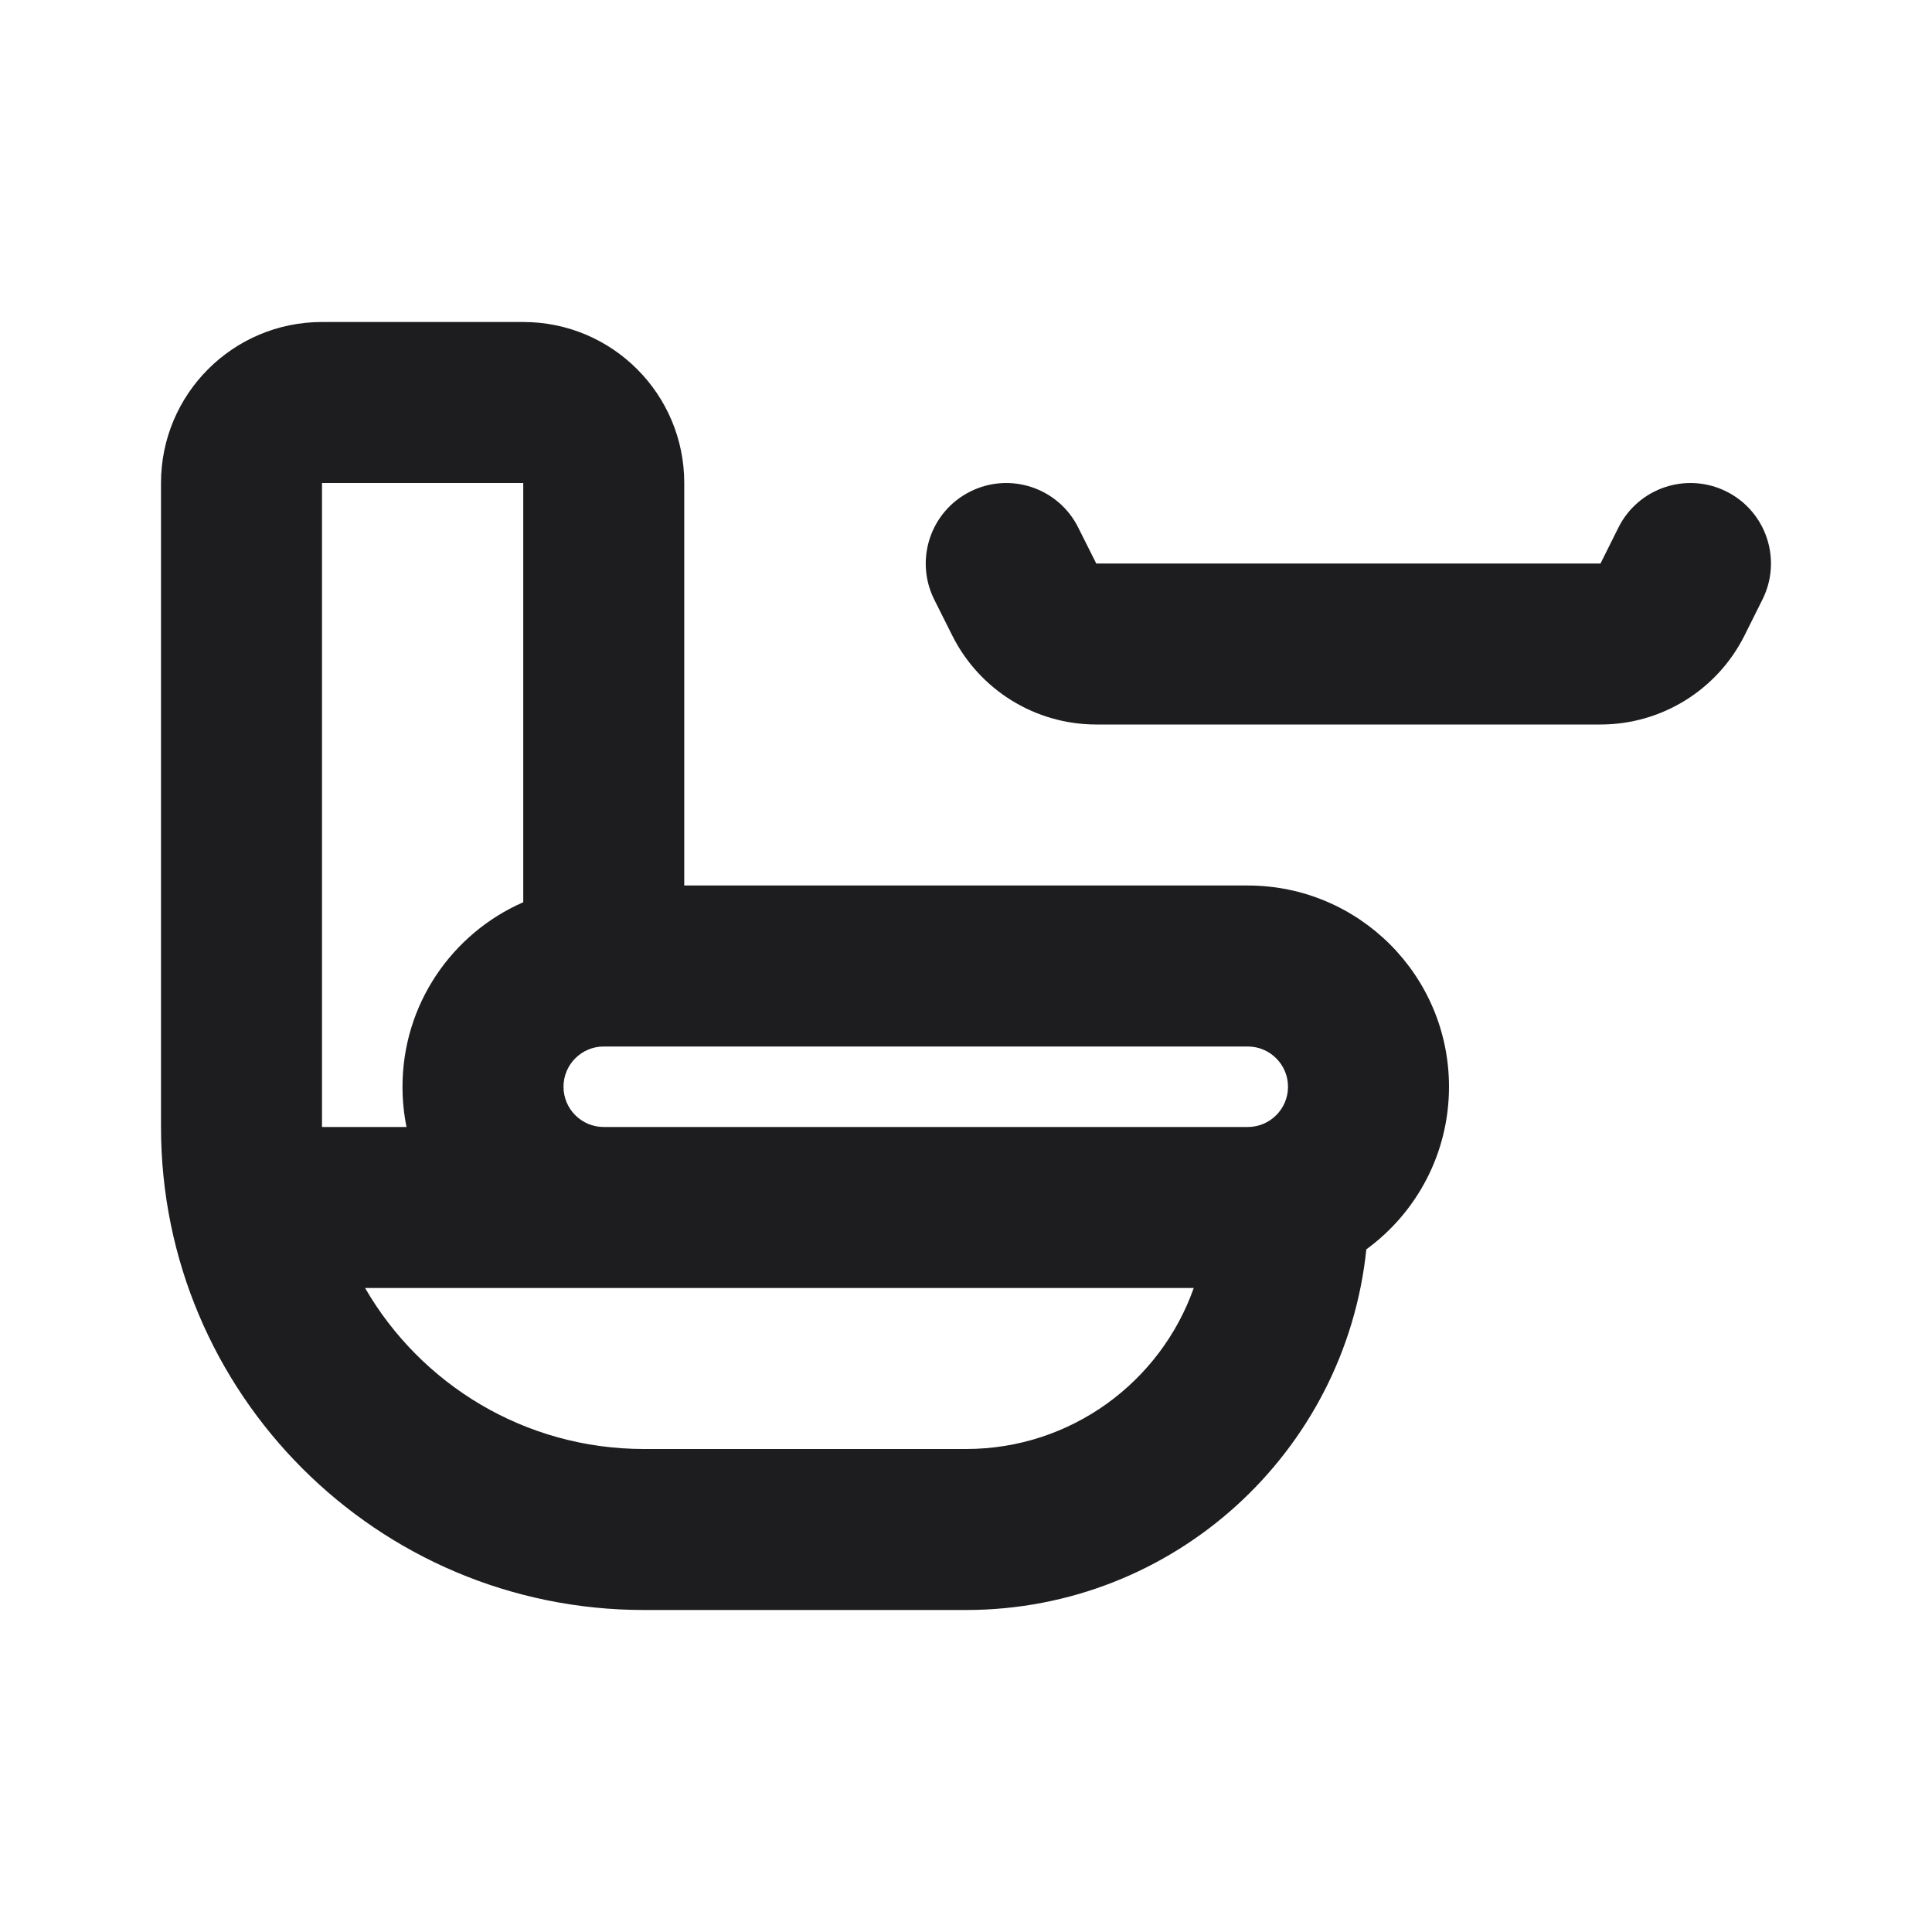
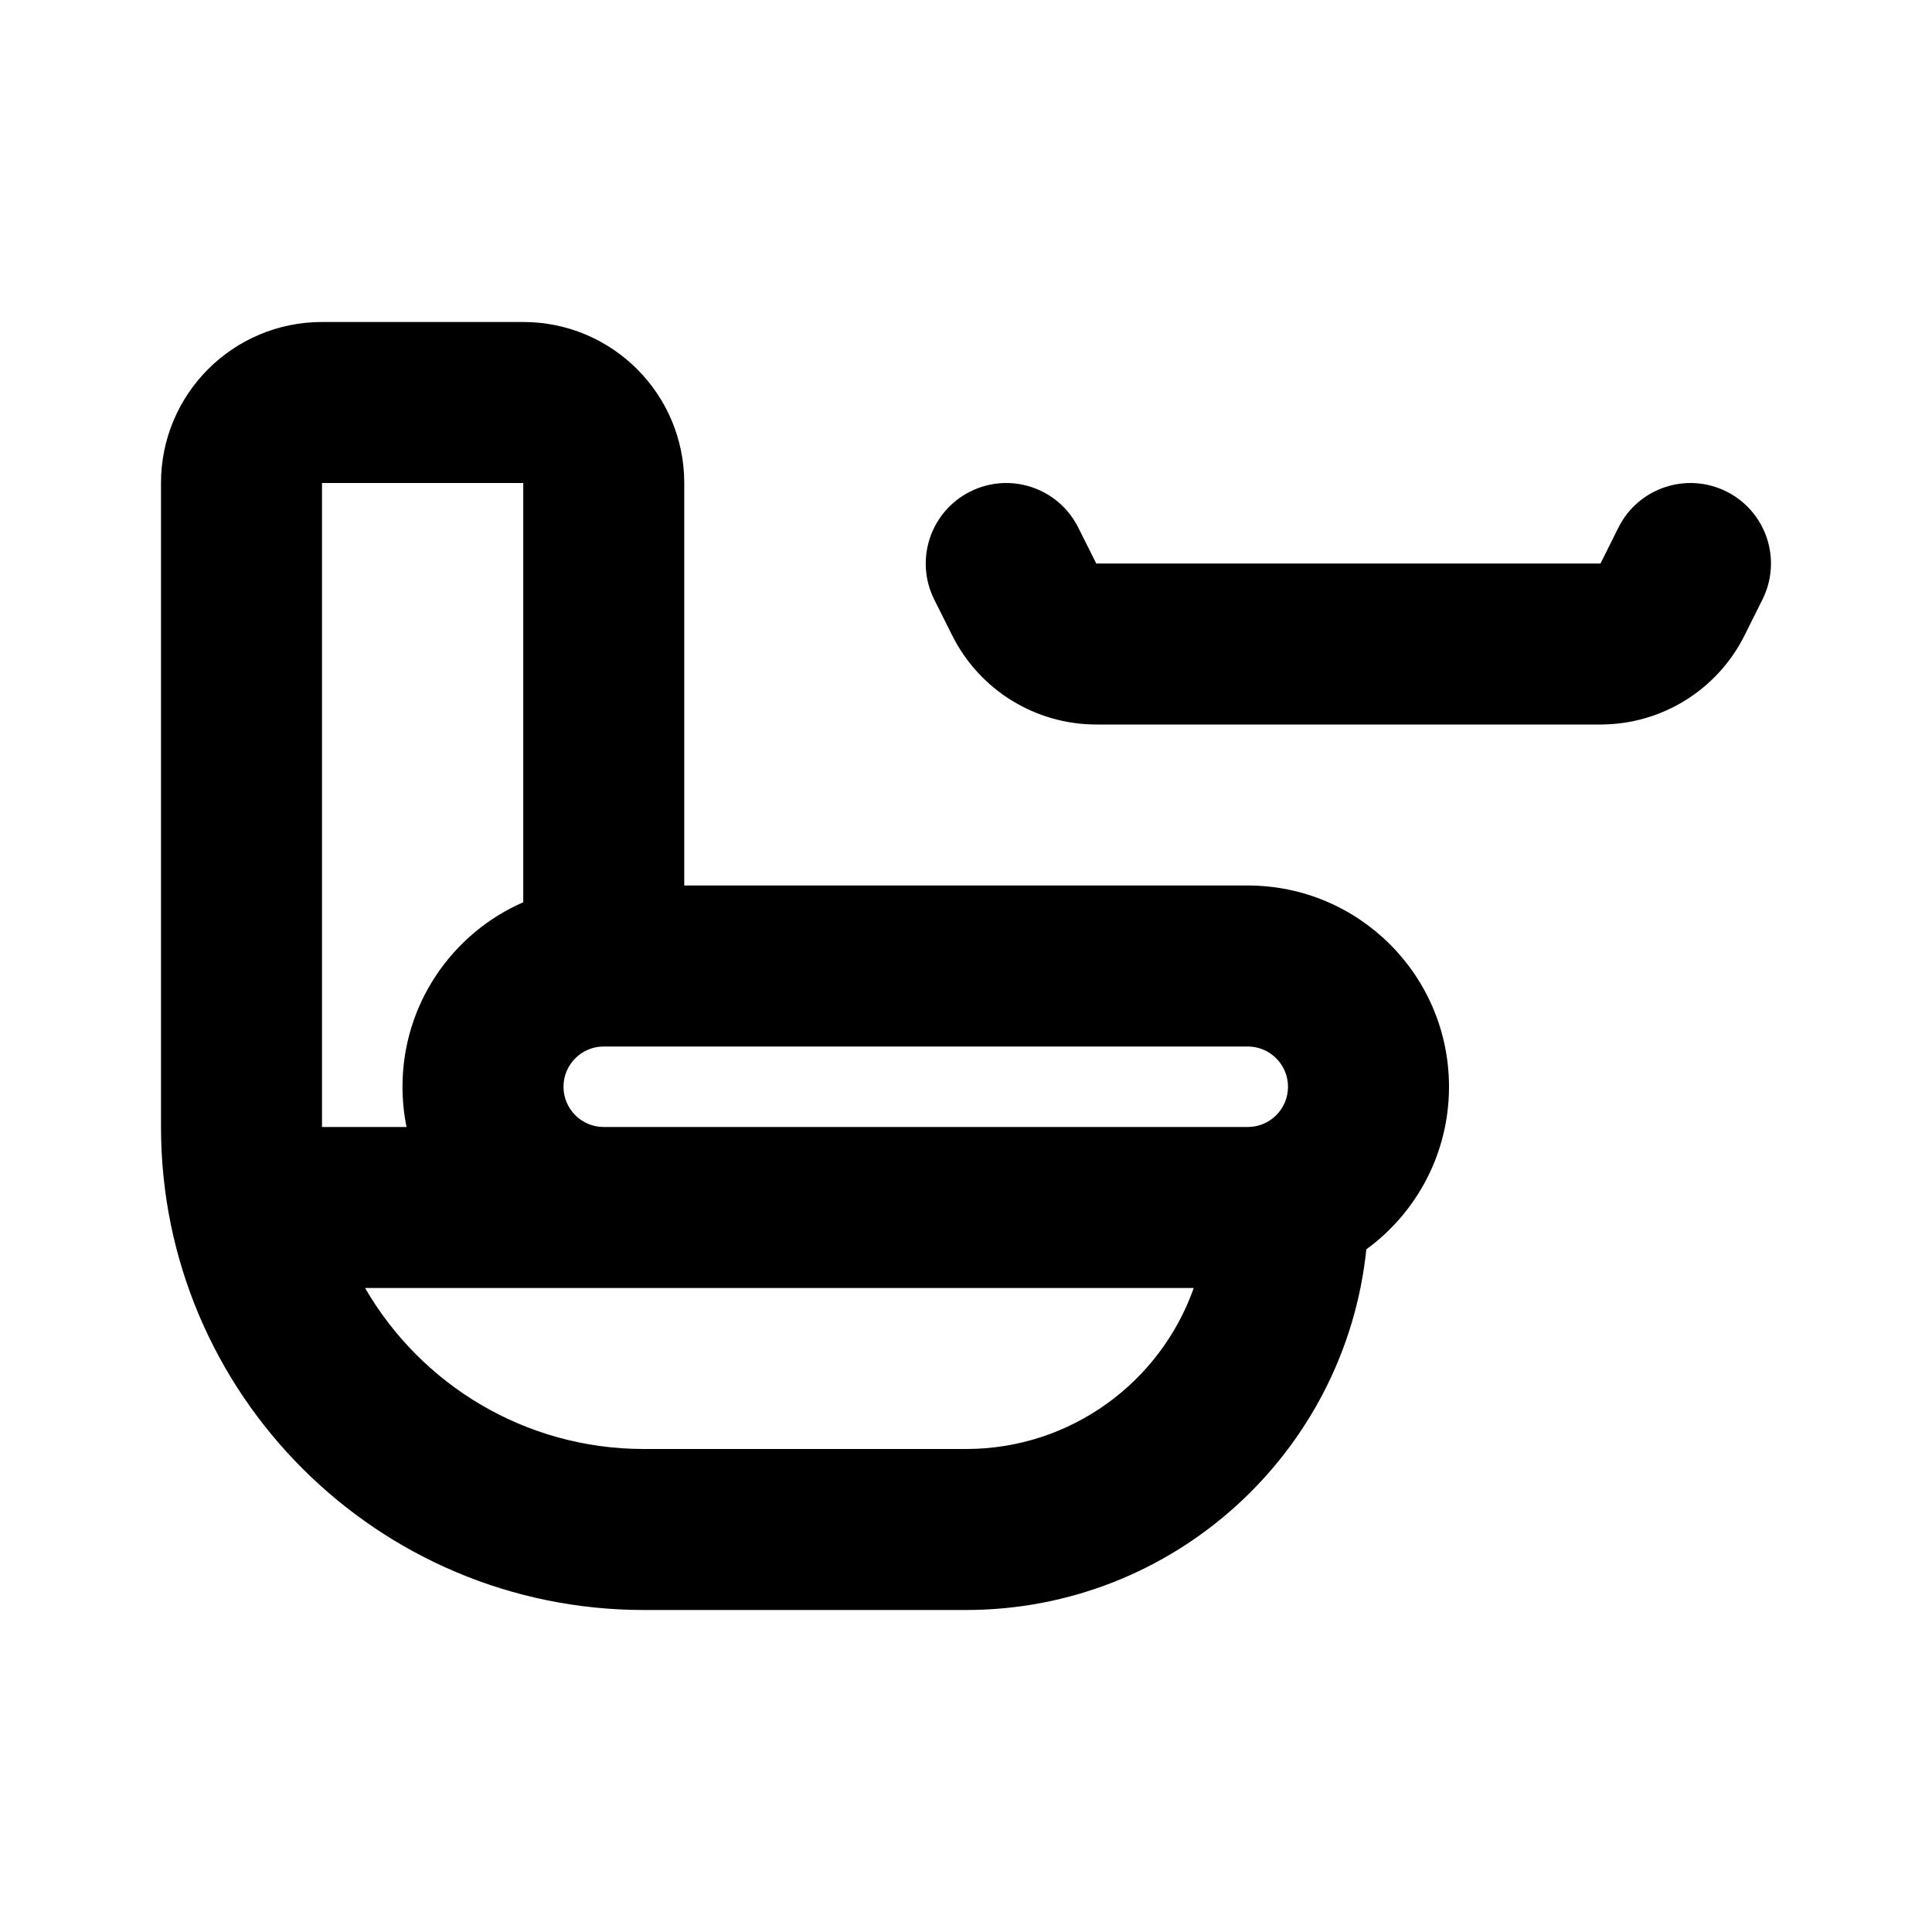
- <svg xmlns="http://www.w3.org/2000/svg" width="24" height="24" viewBox="0 0 24 24" fill="none">
-   <path fill-rule="evenodd" clip-rule="evenodd" d="M4 4C2.895 4 2 4.895 2 6V14C2 17.314 4.686 20 8 20H12C14.586 20 16.713 18.037 16.973 15.52C17.596 15.065 18 14.33 18 13.5C18 12.119 16.881 11 15.5 11H8.5V6C8.5 4.895 7.605 4 6.5 4H4ZM8 18C6.519 18 5.227 17.196 4.535 16H7.5H8H14.829C14.418 17.165 13.306 18 12 18H8ZM6.5 11.208V6L4 6V14H5.05C5.017 13.838 5 13.671 5 13.5C5 12.475 5.617 11.594 6.5 11.208ZM7.5 14H8H15.5C15.776 14 16 13.776 16 13.5C16 13.224 15.776 13 15.5 13H7.5C7.224 13 7 13.224 7 13.5C7 13.776 7.224 14 7.5 14ZM13.394 6.553C13.147 6.059 12.547 5.859 12.053 6.106C11.559 6.353 11.359 6.953 11.605 7.447L11.829 7.894C12.168 8.572 12.861 9 13.618 9H19.882C20.64 9 21.332 8.572 21.671 7.894L21.894 7.447C22.141 6.953 21.941 6.353 21.447 6.106C20.953 5.859 20.352 6.059 20.105 6.553L19.882 7H13.618L13.394 6.553Z" fill="#1D1D1F" />
+ <svg xmlns="http://www.w3.org/2000/svg" width="24" height="24" viewBox="0 0 24 24">
+   <path fill-rule="evenodd" clip-rule="evenodd" d="M4 4C2.895 4 2 4.895 2 6V14C2 17.314 4.686 20 8 20H12C14.586 20 16.713 18.037 16.973 15.52C17.596 15.065 18 14.33 18 13.5C18 12.119 16.881 11 15.5 11H8.5V6C8.5 4.895 7.605 4 6.5 4H4ZM8 18C6.519 18 5.227 17.196 4.535 16H7.5H8H14.829C14.418 17.165 13.306 18 12 18H8ZM6.5 11.208V6L4 6V14H5.05C5.017 13.838 5 13.671 5 13.5C5 12.475 5.617 11.594 6.5 11.208ZM7.5 14H8H15.5C15.776 14 16 13.776 16 13.5C16 13.224 15.776 13 15.5 13H7.5C7.224 13 7 13.224 7 13.5C7 13.776 7.224 14 7.5 14ZM13.394 6.553C13.147 6.059 12.547 5.859 12.053 6.106C11.559 6.353 11.359 6.953 11.605 7.447L11.829 7.894C12.168 8.572 12.861 9 13.618 9H19.882C20.64 9 21.332 8.572 21.671 7.894L21.894 7.447C22.141 6.953 21.941 6.353 21.447 6.106C20.953 5.859 20.352 6.059 20.105 6.553L19.882 7H13.618L13.394 6.553Z" />
</svg>
